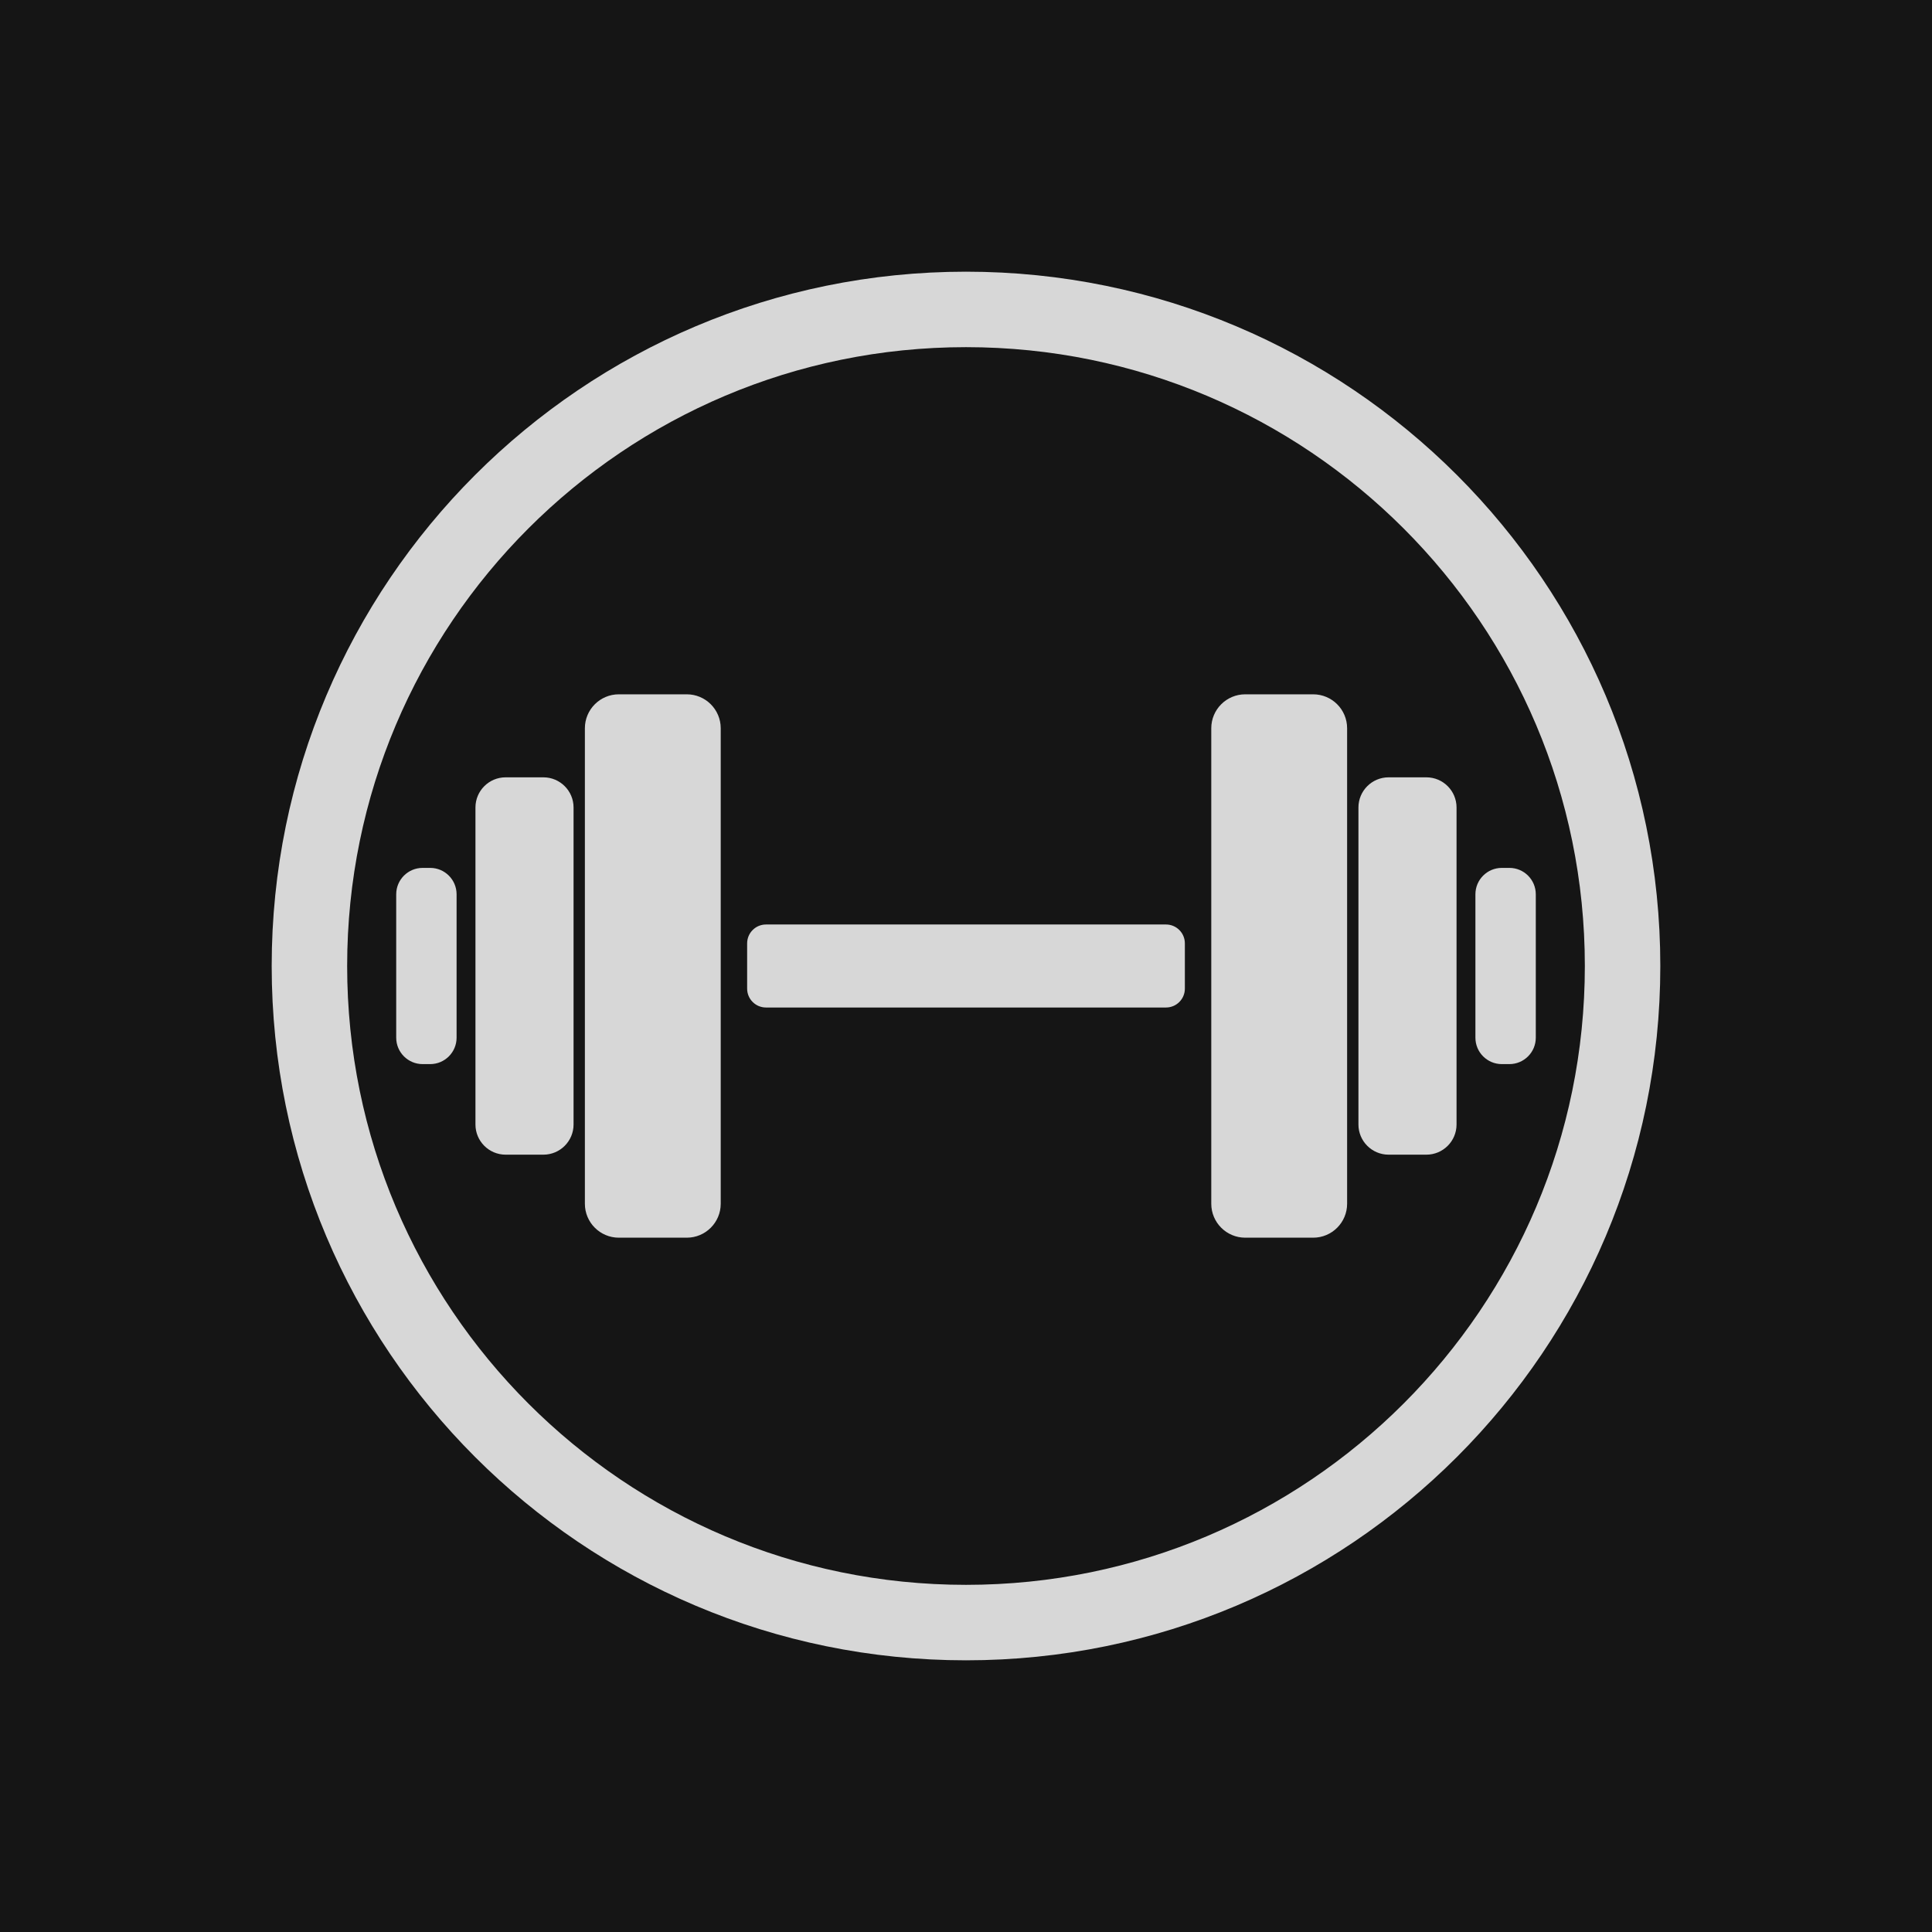
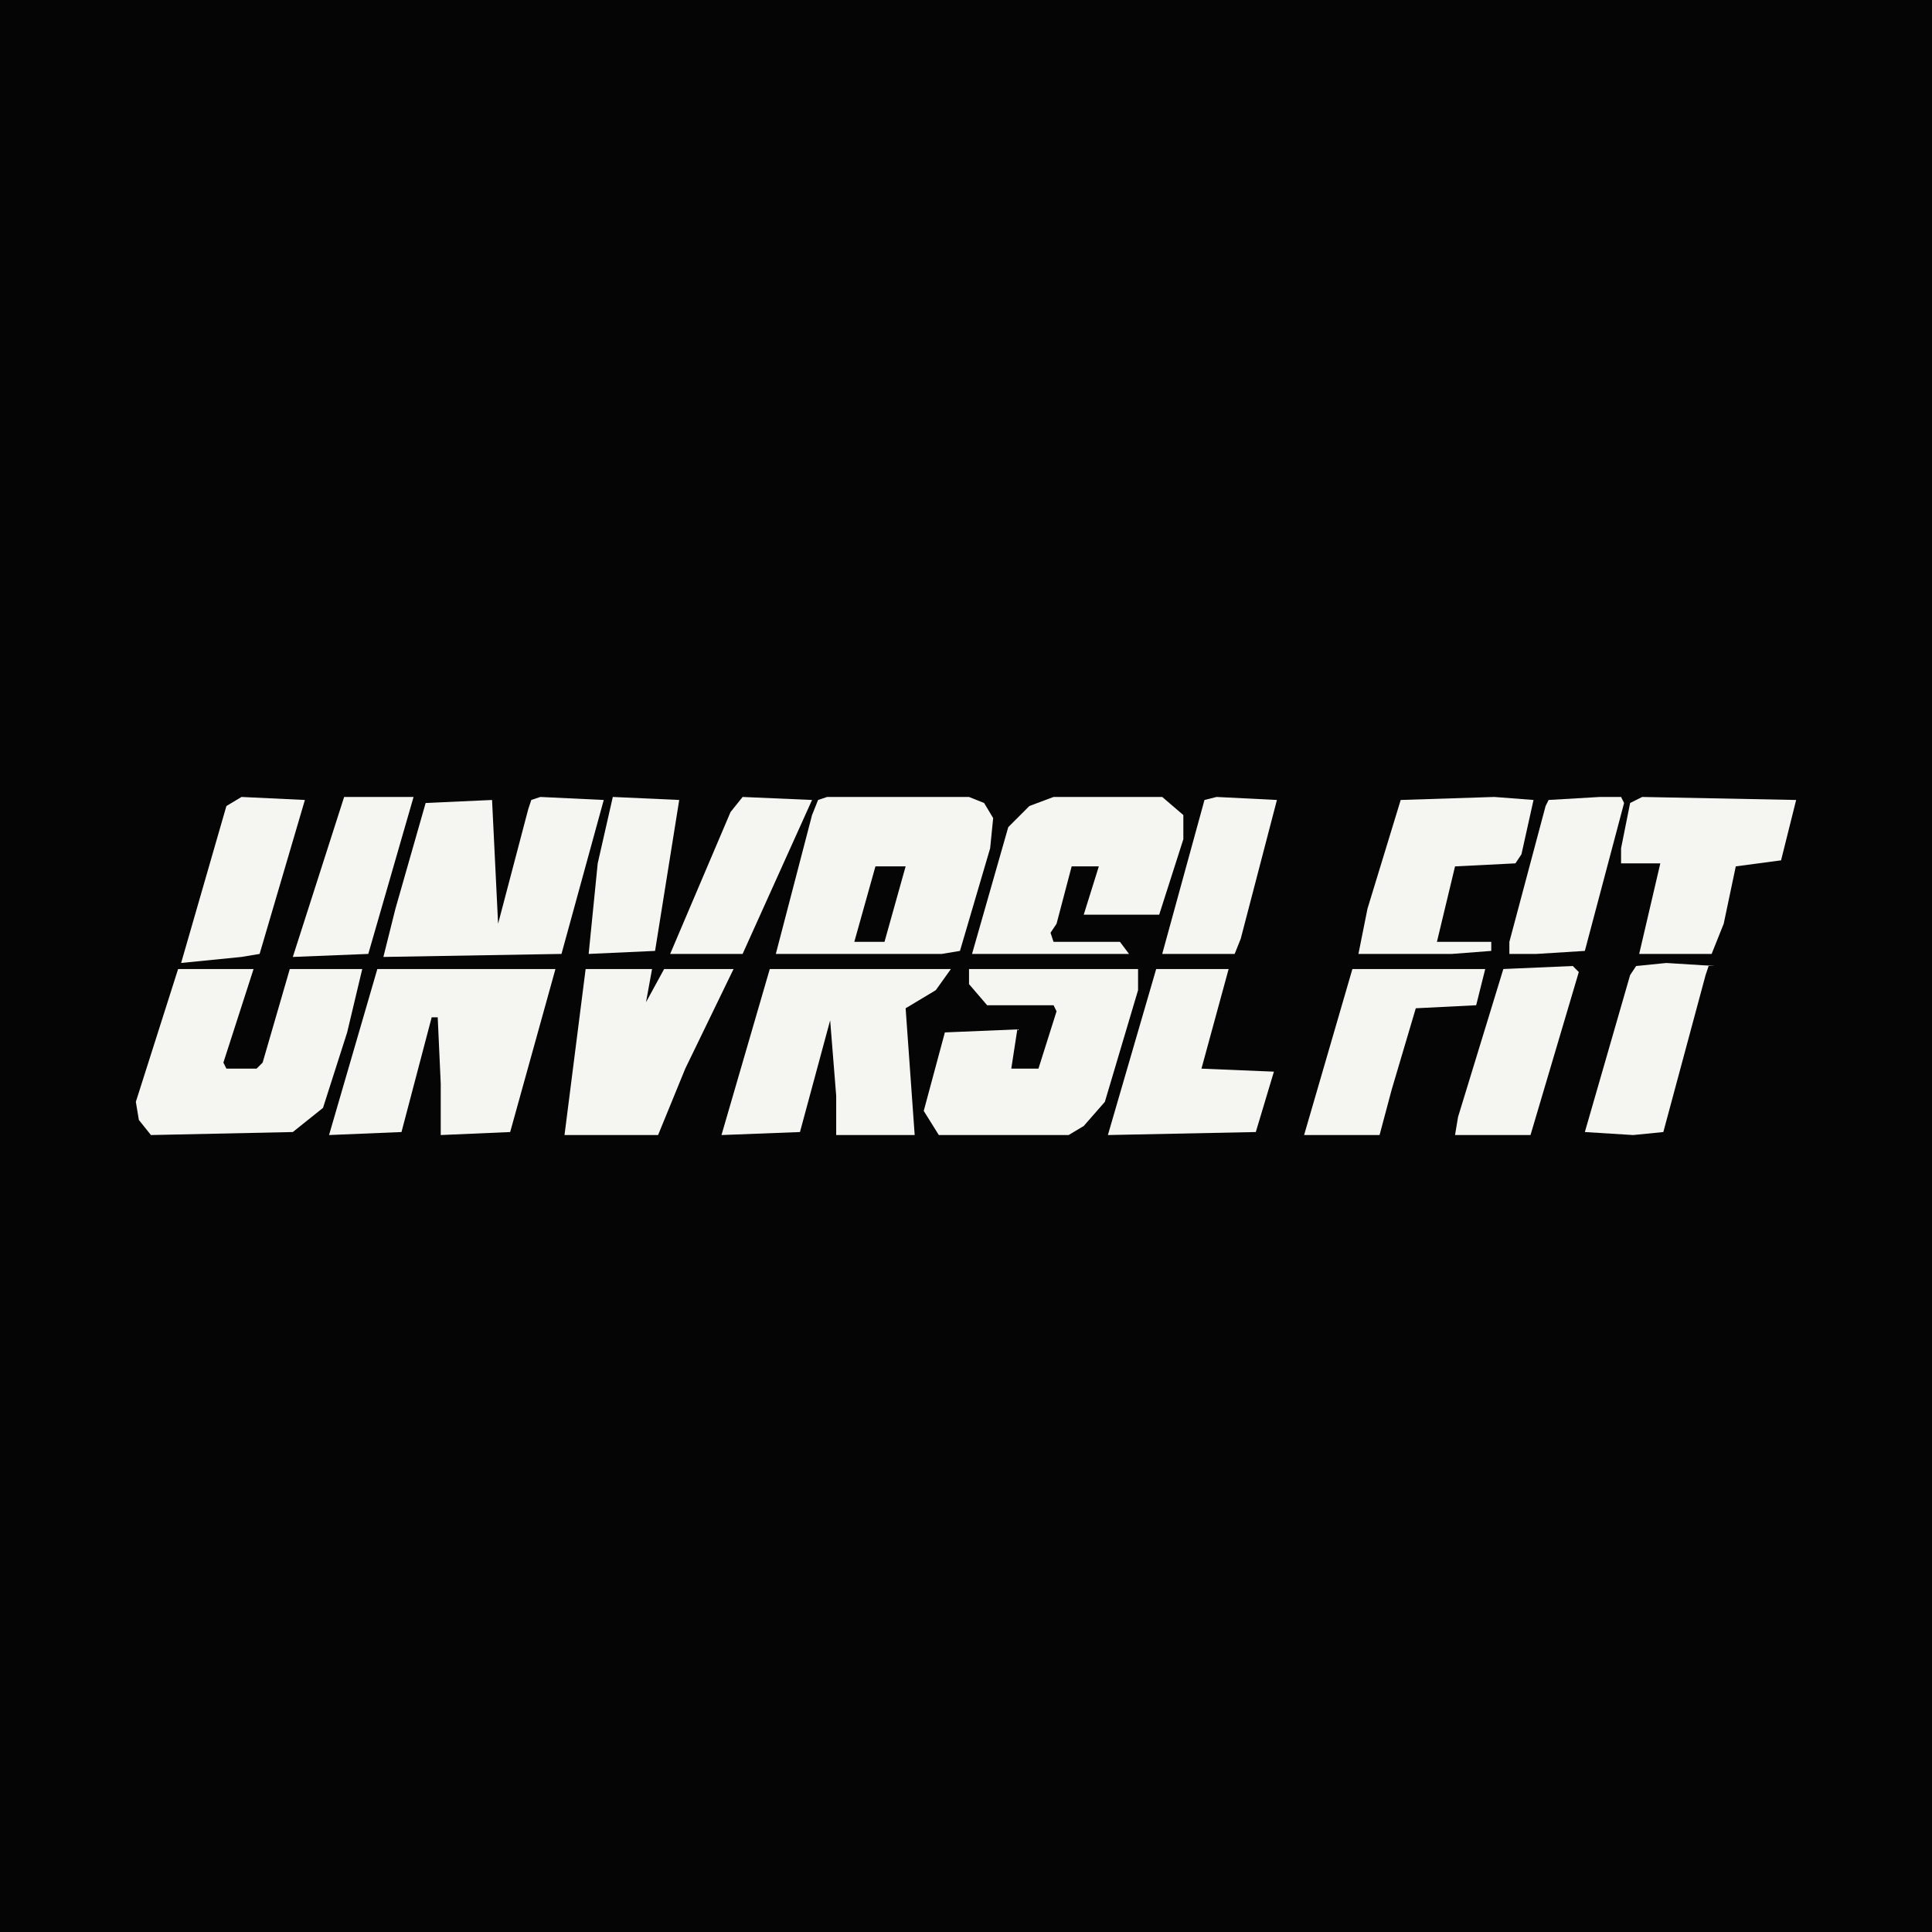
- <svg xmlns="http://www.w3.org/2000/svg" viewBox="0 0 512 512" role="img" aria-label="UNVRSL FIT">
-   <rect width="512" height="512" fill="#151515" />
-   <circle cx="256" cy="256" r="174" fill="none" stroke="#d7d7d7" stroke-width="20" />
-   <g fill="#d7d7d7">
-     <rect x="198" y="245" width="116" height="22" rx="5" />
-     <rect x="155" y="184" width="36" height="144" rx="9" />
-     <rect x="321" y="184" width="36" height="144" rx="9" />
-     <rect x="126" y="206" width="26" height="100" rx="8" />
-     <rect x="360" y="206" width="26" height="100" rx="8" />
-     <rect x="105" y="230" width="16" height="52" rx="7" />
-     <rect x="391" y="230" width="16" height="52" rx="7" />
-   </g>
+ <svg xmlns="http://www.w3.org/2000/svg" viewBox="0 0 512 512">
+   <rect width="512" height="512" fill="#050505" />
+   <path fill="#f5f5f2" fill-rule="evenodd" transform="translate(36.000 211.200) scale(0.8)" d="M35,0L56,1L41,52L35,53L15,55L30,3ZM69,0L92,0L77,52L52,53ZM134,0L155,1L141,52L82,53L86,37L96,2L118,1L120,42L130,4L131,1ZM158,0L180,1L172,51L150,52L153,22ZM201,0L224,1L201,52L177,52L197,5ZM229,0L276,0L281,2L284,7L283,17L273,51L267,52L212,52L224,6L226,1ZM304,0L340,0L347,6L347,14L339,39L314,39L319,23L310,23L305,42L303,45L304,48L326,48L329,52L277,52L289,10L296,3ZM358,0L378,1L366,47L364,52L361,52L340,52L354,1ZM450,0L463,1L459,19L457,22L437,23L431,48L449,48L449,51L436,52L405,52L408,37L419,1ZM485,0L492,0L493,2L480,51L464,52L455,52L455,48L467,3L468,1ZM499,0L550,1L545,21L530,23L526,42L522,52L498,52L505,22L492,22L492,17L495,2ZM245,23L238,48L248,48L255,23ZM507,55L523,56L521,56L520,59L506,111L496,112L480,111L495,59L497,56ZM476,56L478,58L462,112L439,112L437,112L438,106L453,57ZM14,57L39,57L29,88L30,90L40,90L42,88L51,57L75,57L70,78L62,103L52,111L5,112L1,107L0,101ZM80,57L139,57L124,111L101,112L101,95L100,73L98,73L88,111L64,112ZM149,57L171,57L169,68L175,57L198,57L182,90L173,112L142,112ZM210,57L270,57L265,64L255,70L258,112L232,112L232,99L230,74L220,111L194,112ZM276,57L332,57L332,64L321,101L314,109L309,112L272,112L266,112L261,104L268,78L292,77L290,90L299,90L305,71L304,69L282,69L276,62ZM338,57L362,57L353,90L377,91L371,111L322,112ZM403,57L447,57L444,69L424,70L416,97L412,112L387,112Z" />
</svg>
